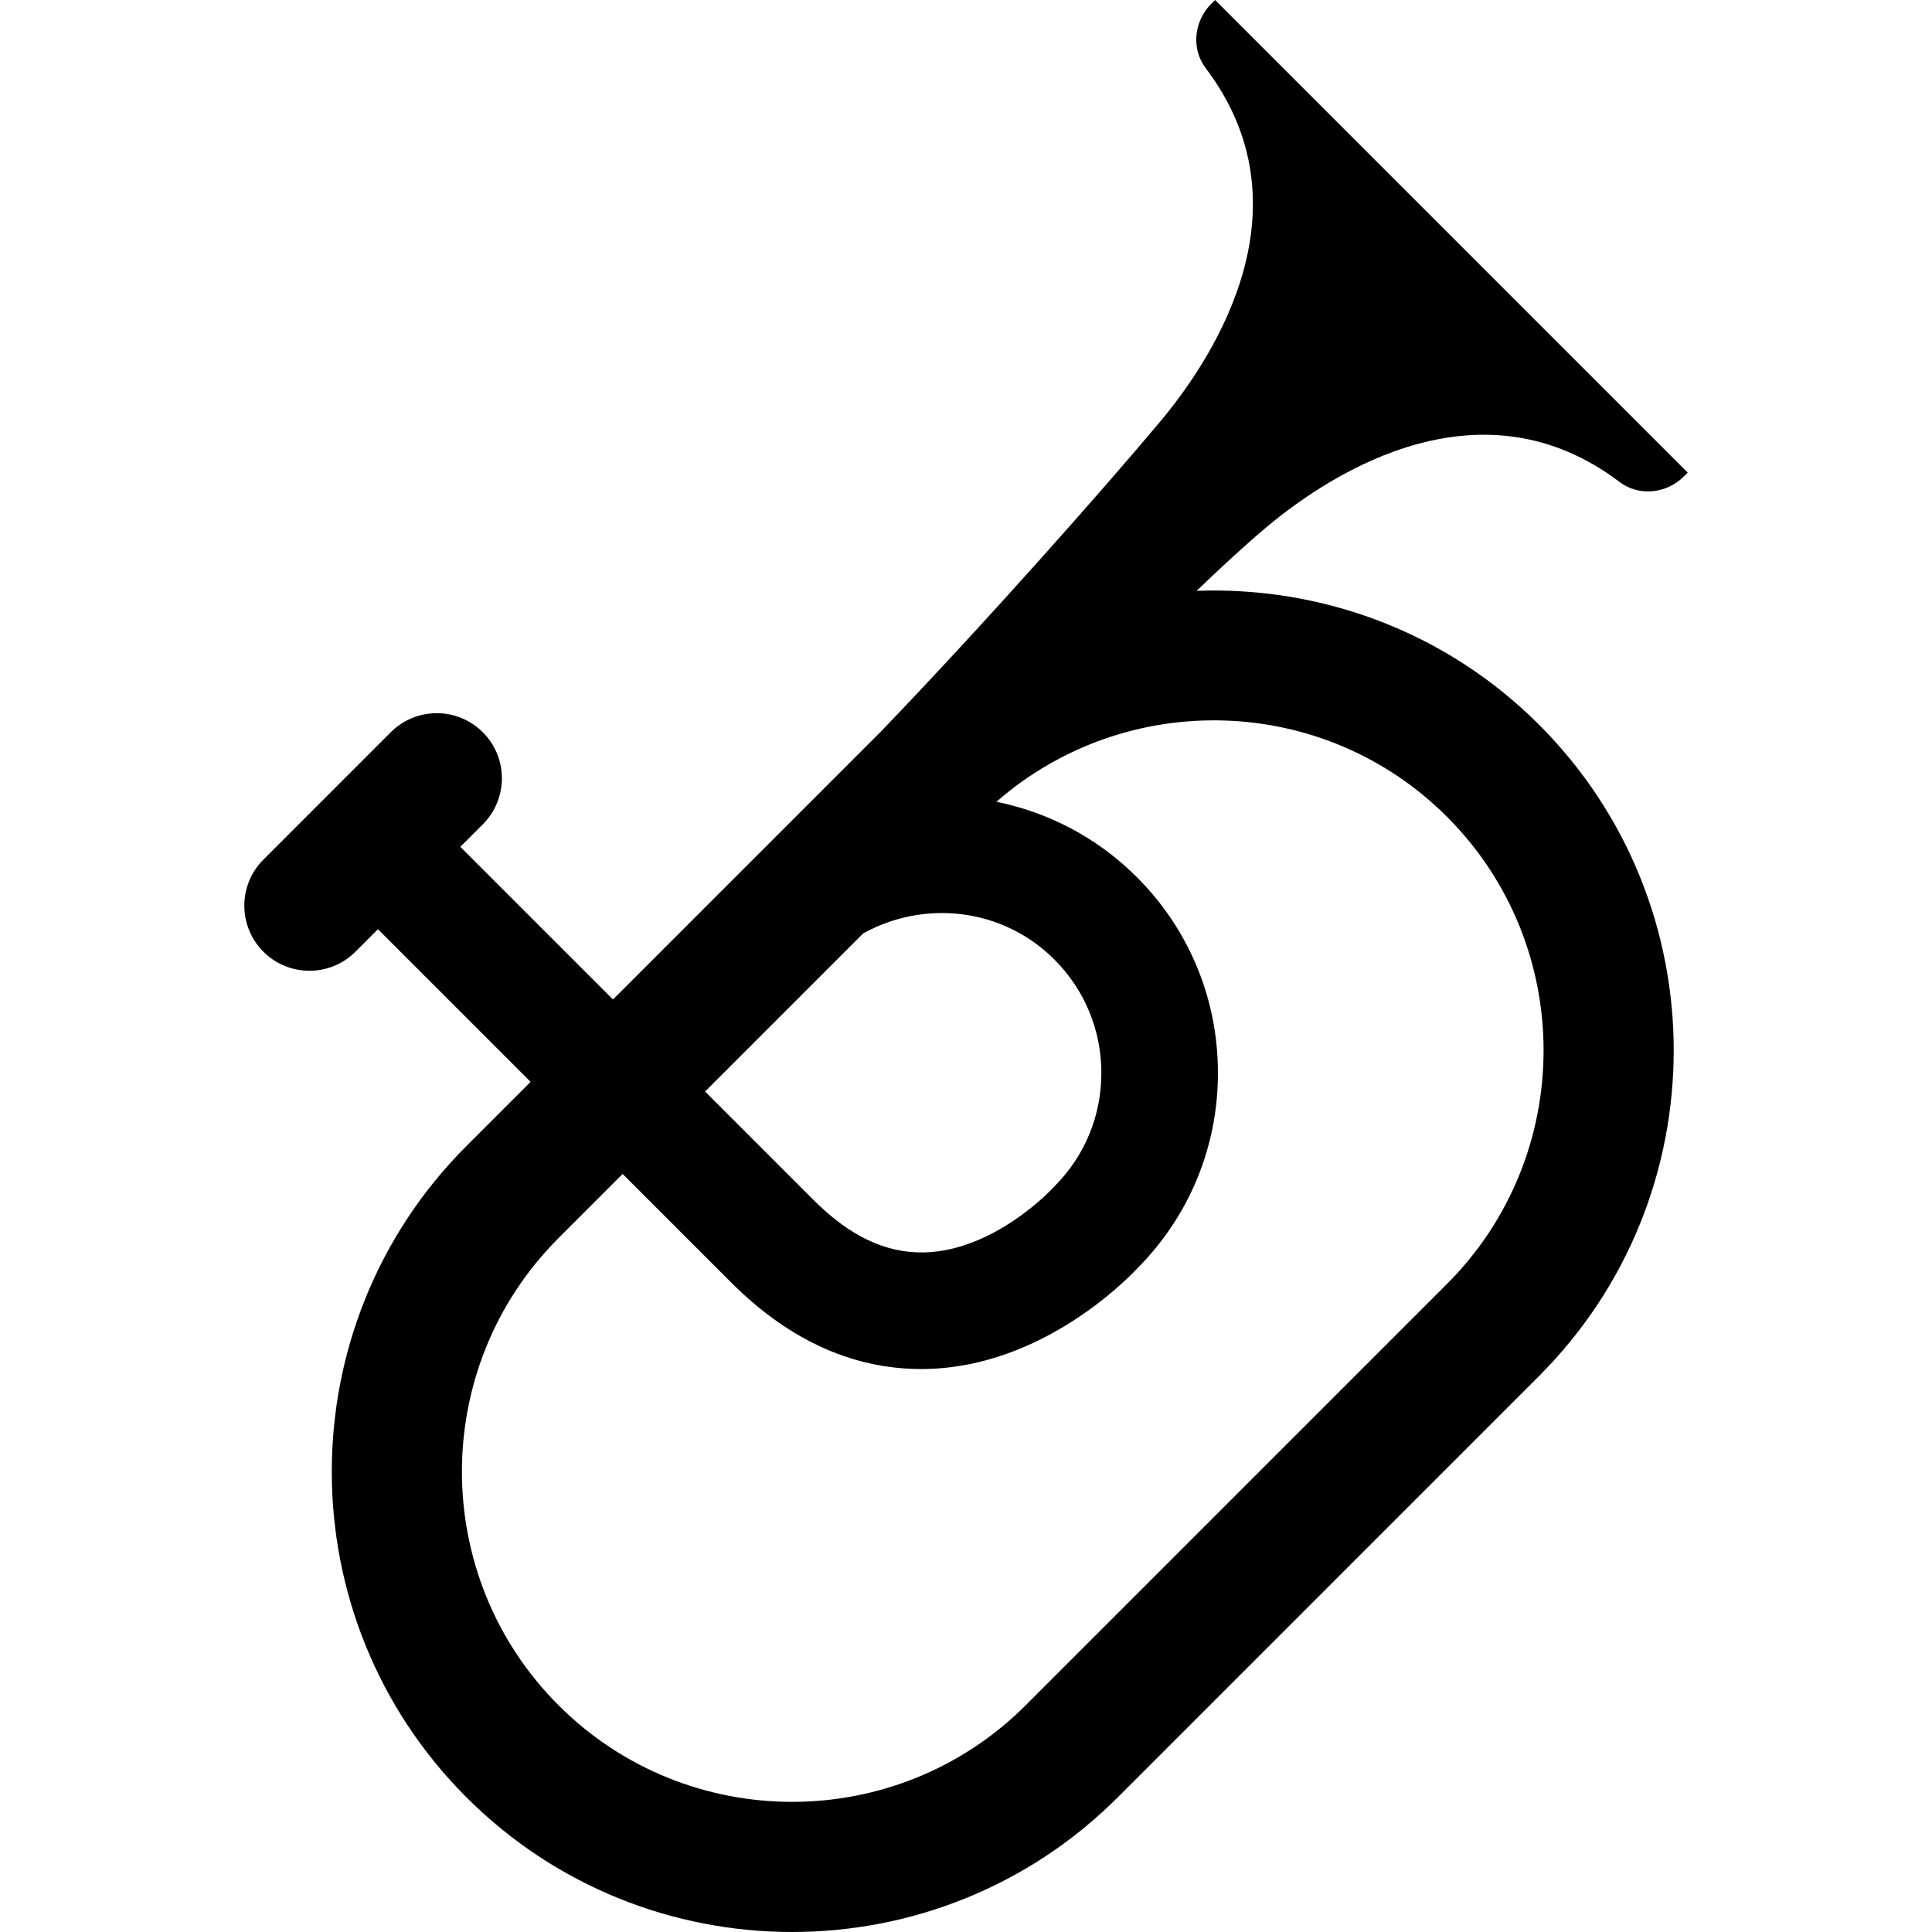
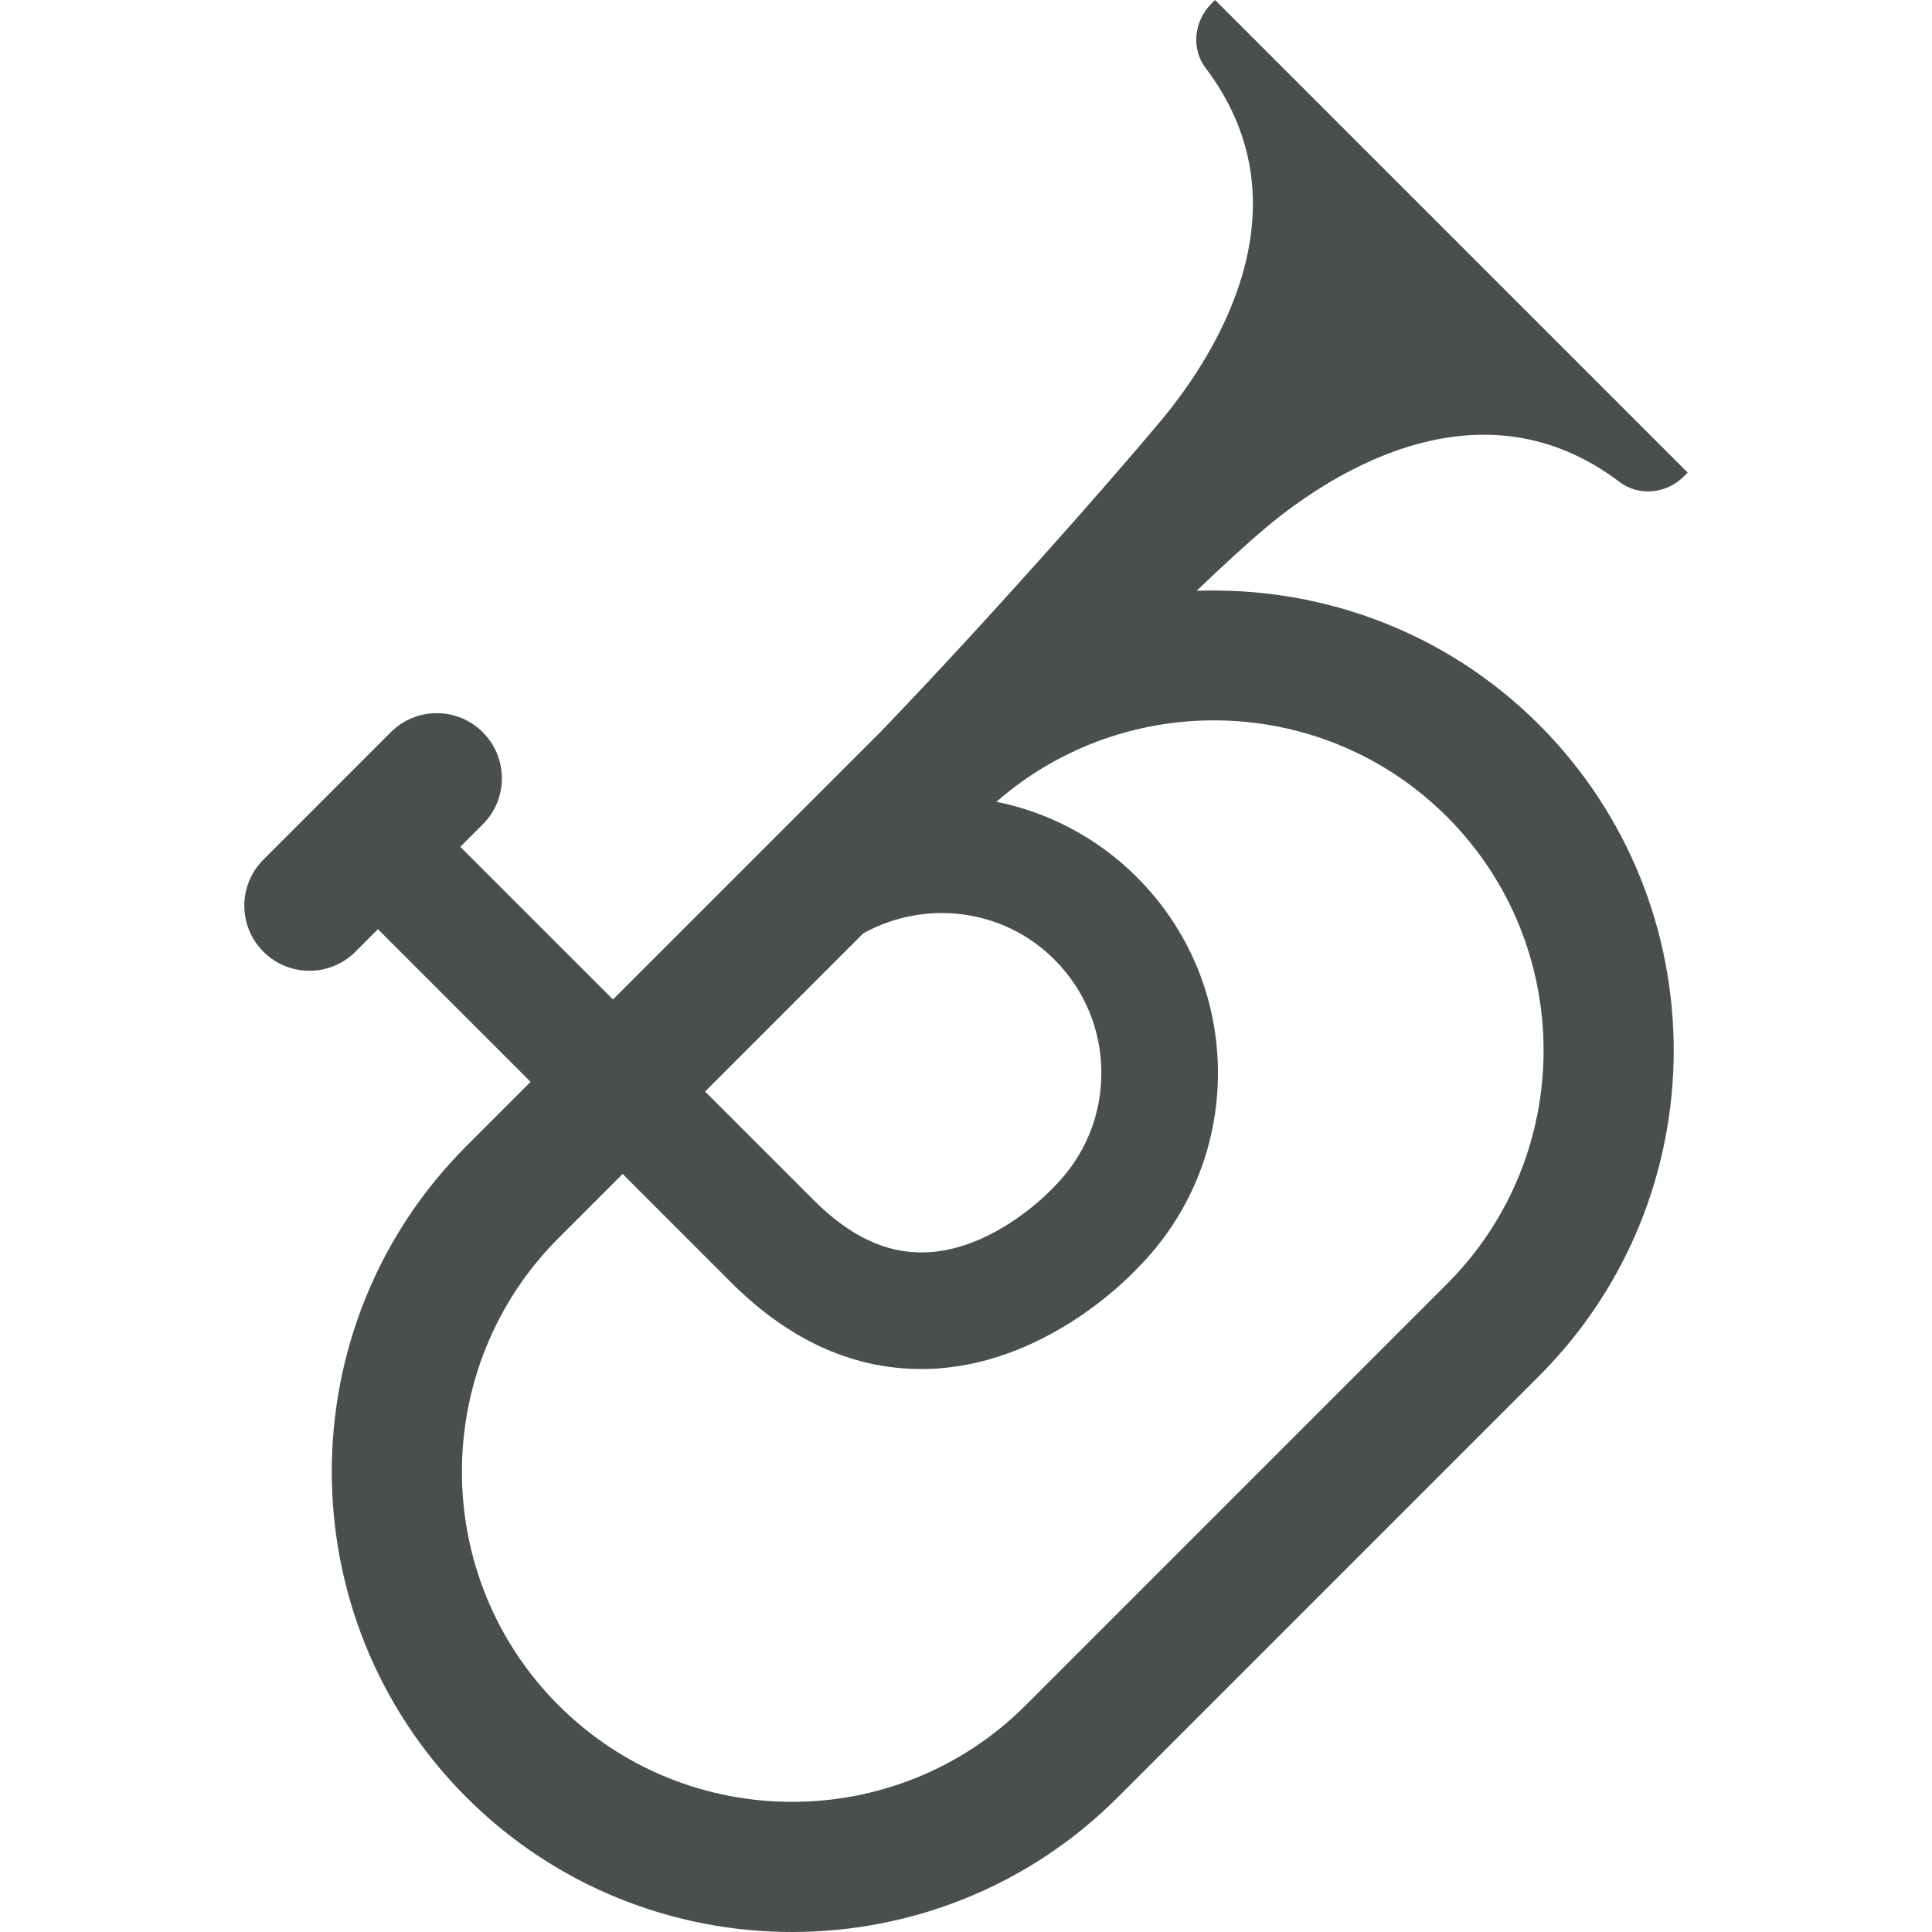
- <svg xmlns="http://www.w3.org/2000/svg" fill="#000000" height="800px" width="800px" version="1.1" id="Capa_1" viewBox="0 0 66.454 66.454" xml:space="preserve">
+ <svg xmlns="http://www.w3.org/2000/svg" fill="#49504b" height="800px" width="800px" version="1.1" id="Capa_1" viewBox="0 0 66.454 66.454" xml:space="preserve">
  <path id="XMLID_252_" d="M55.71,16.58c0.667,0.505,1.617,0.4,2.209-0.192l0.132-0.132L41.794,0l-0.132,0.132  c-0.592,0.592-0.697,1.541-0.192,2.209c3.554,4.692,0.467,9.734-1.564,12.16c-1.949,2.328-6.016,6.928-9.611,10.667l-9.21,9.21  l-5.251-5.251l0.773-0.773c0.875-0.875,0.875-2.292,0-3.167c-0.875-0.875-2.292-0.875-3.167,0L9.06,29.568  c-0.875,0.875-0.875,2.292,0,3.167c0.875,0.875,2.292,0.875,3.167,0L13,31.961l5.251,5.251l-2.207,2.207  c-6.176,6.176-6.176,16.226,0,22.403c6.176,6.176,16.226,6.176,22.403,0L52.938,47.33c6.176-6.176,6.176-16.226,0-22.403  c-3.235-3.235-7.532-4.759-11.779-4.605c0.92-0.881,1.743-1.637,2.39-2.179C45.975,16.111,51.017,13.026,55.71,16.58z   M29.691,32.106c2.099-1.166,4.795-0.883,6.576,0.898c1.042,1.043,1.616,2.429,1.616,3.903s-0.574,2.86-1.616,3.902l-0.074,0.077  c-0.013,0.015-1.991,2.14-4.411,2.193c-1.314,0.027-2.555-0.56-3.792-1.797l-3.737-3.737L29.691,32.106z M49.771,28.094  c4.43,4.43,4.43,11.639,0,16.069L35.28,58.655c-4.43,4.43-11.639,4.43-16.069,0c-4.43-4.43-4.43-11.639,0-16.069l2.206-2.206  l3.737,3.737c2.037,2.036,4.31,3.035,6.757,2.97c3.932-0.106,6.815-3.038,7.22-3.471c1.782-1.796,2.762-4.177,2.762-6.709  c0-2.545-0.991-4.938-2.791-6.738c-1.37-1.37-3.058-2.231-4.828-2.591C38.733,23.683,45.525,23.848,49.771,28.094z" />
</svg>
